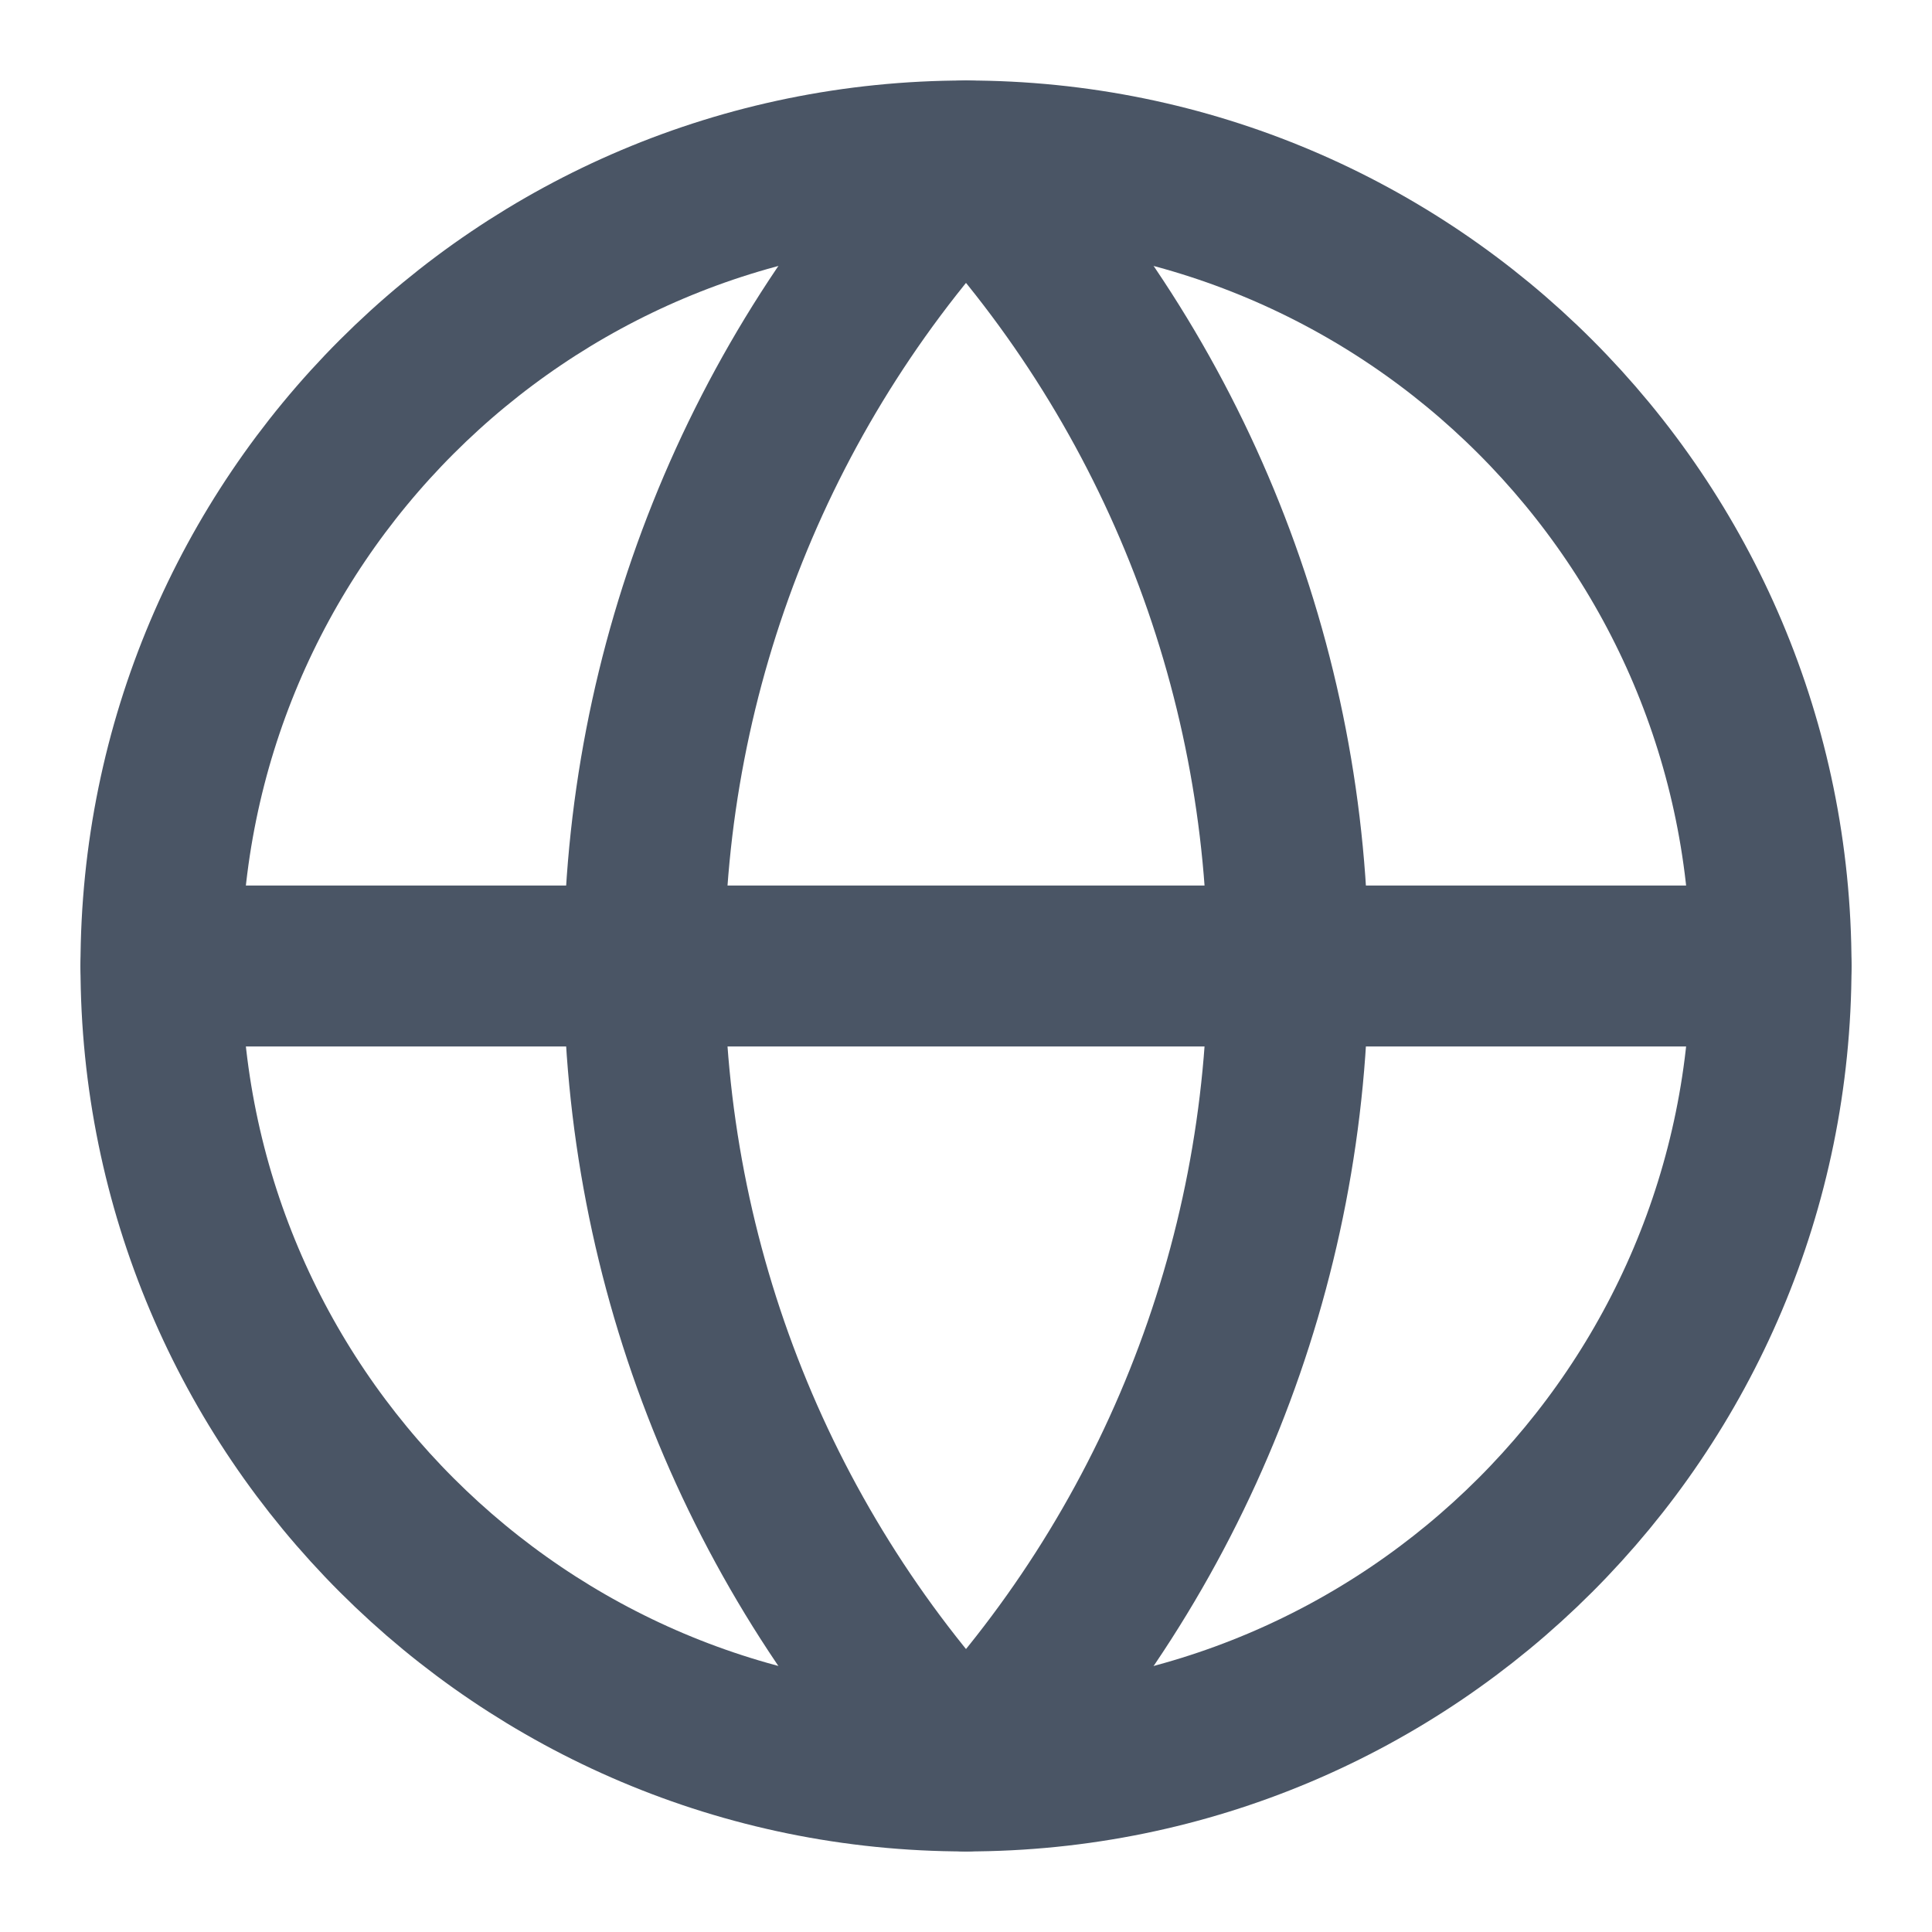
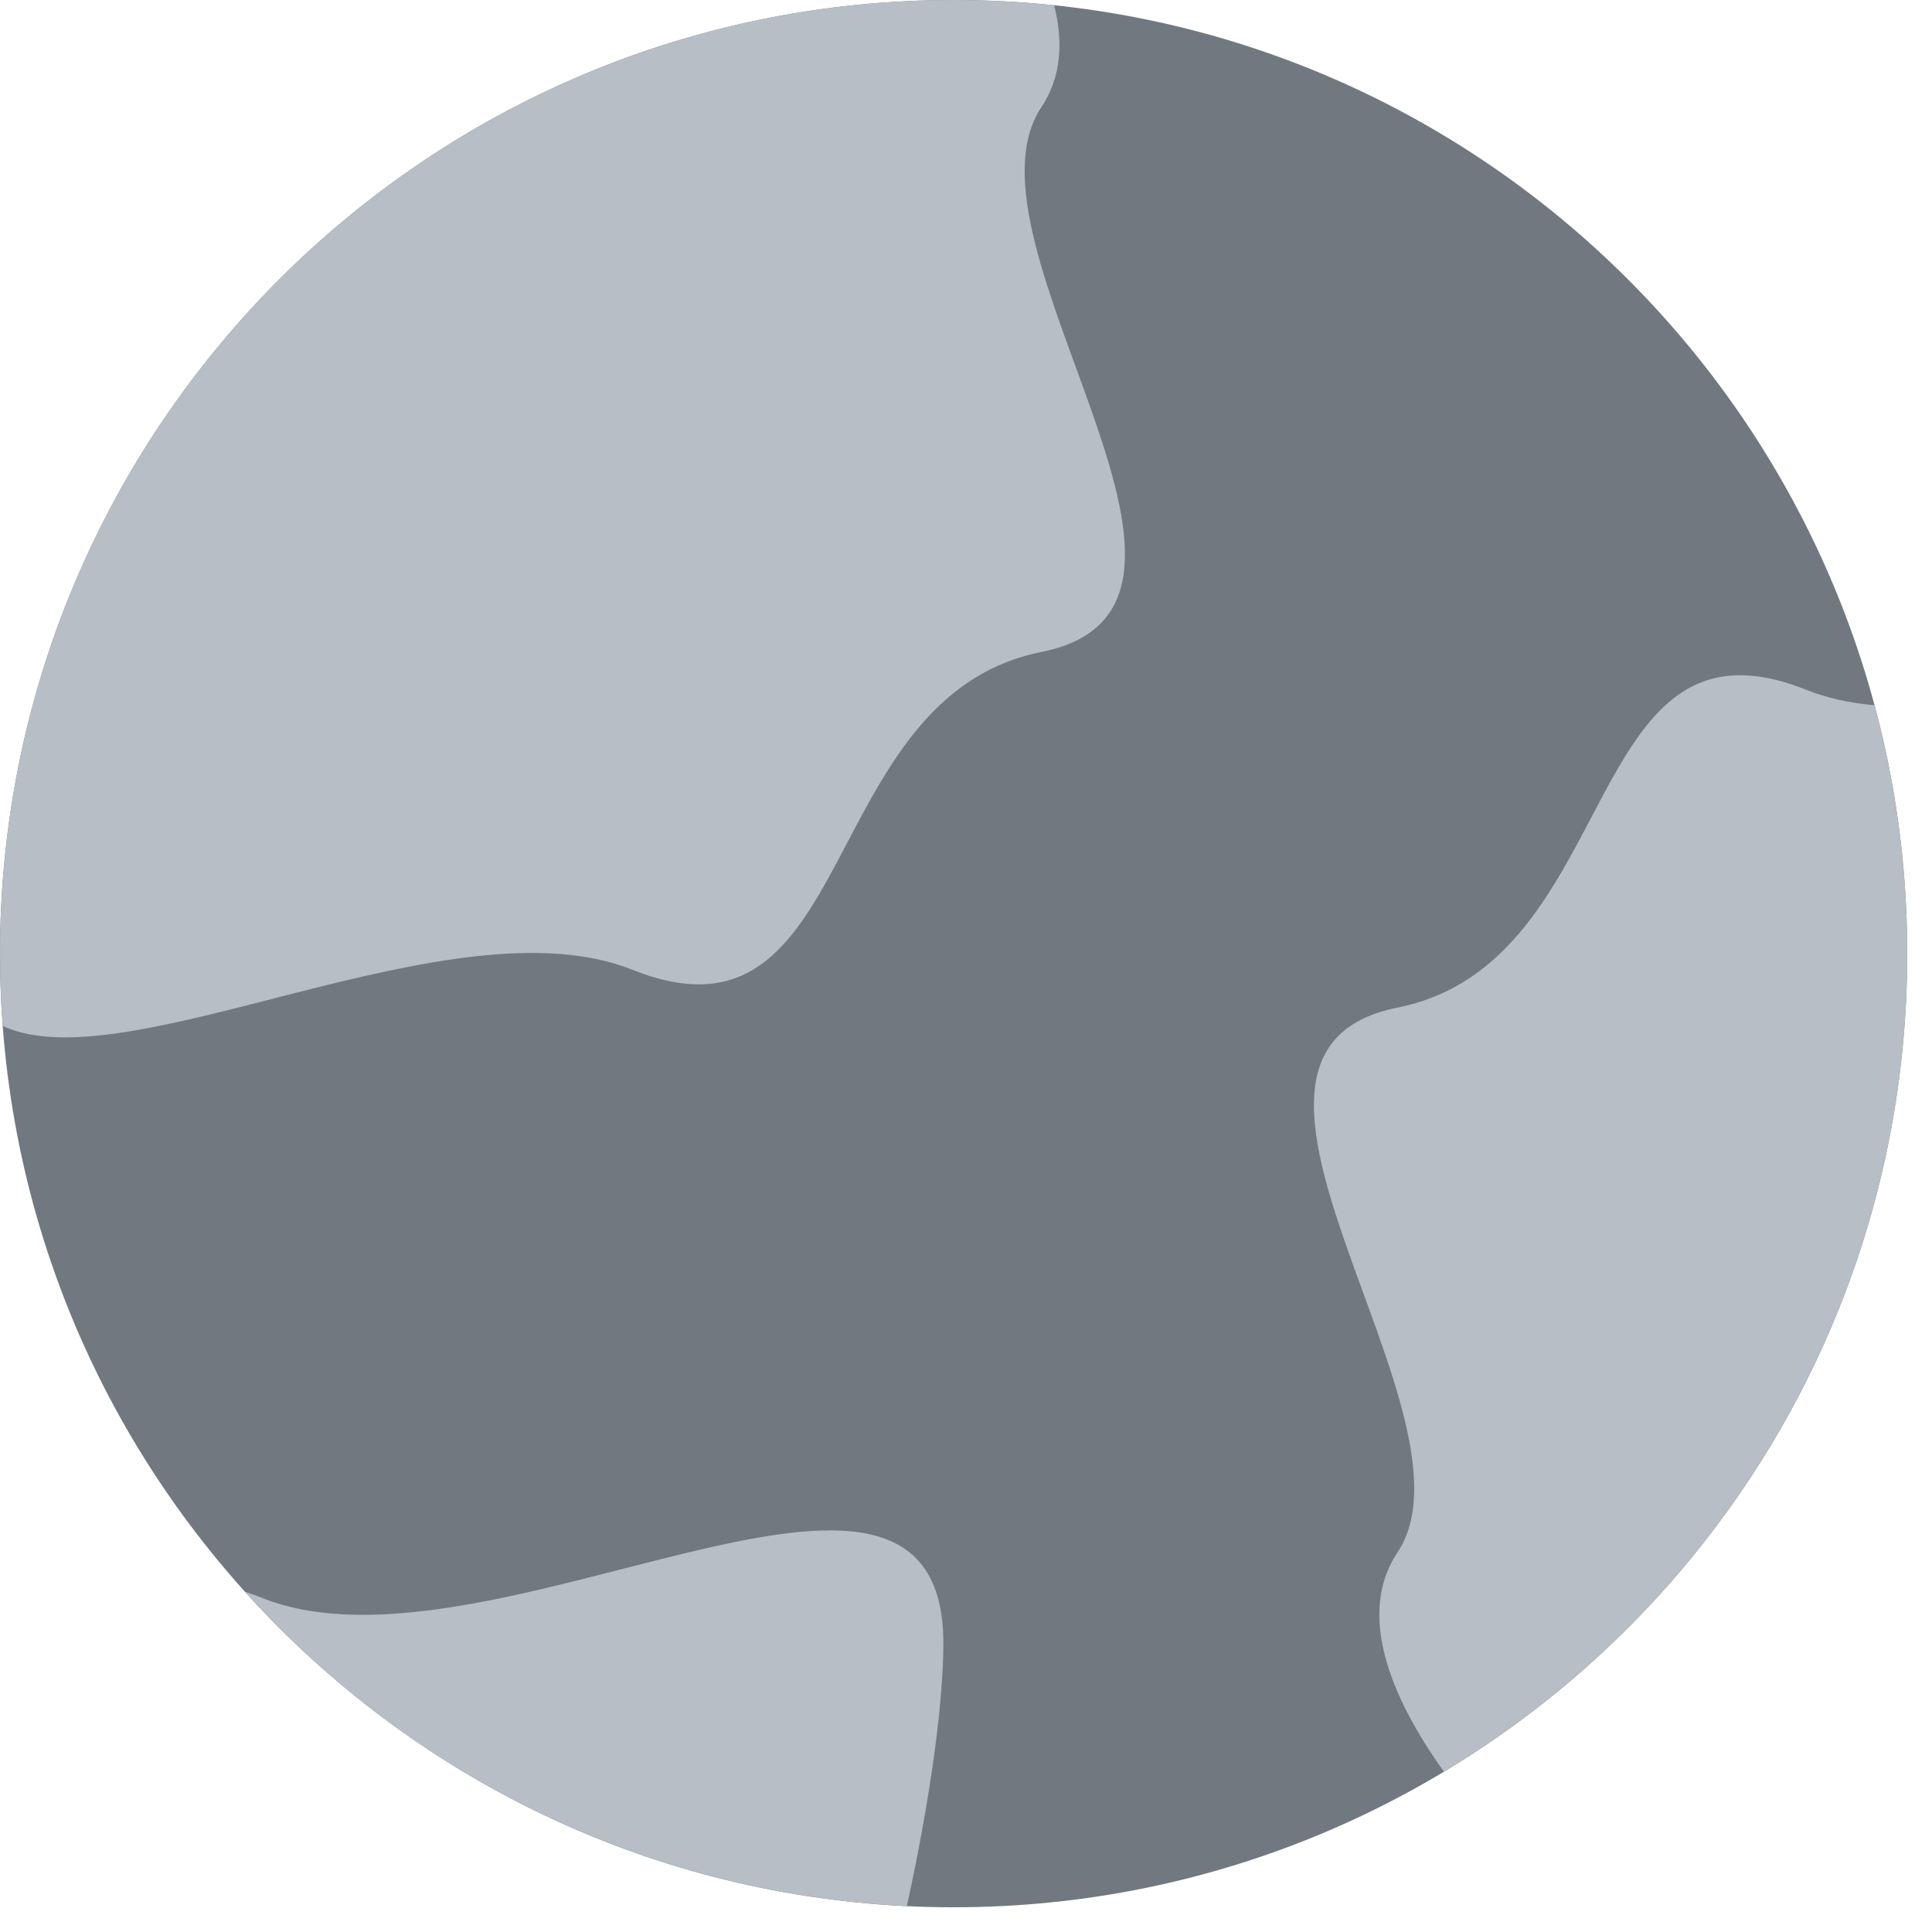
- <svg xmlns="http://www.w3.org/2000/svg" width="28" height="28" viewBox="0 0 28 28" fill="none">
-   <path d="M14 25.666C20.444 25.666 25.667 20.443 25.667 14C25.667 7.556 20.444 2.333 14 2.333C7.557 2.333 2.333 7.556 2.333 14C2.333 20.443 7.557 25.666 14 25.666Z" stroke="#4A5565" stroke-width="2.333" stroke-linecap="round" stroke-linejoin="round" />
-   <path d="M14 2.333C11.004 5.479 9.334 9.656 9.334 14C9.334 18.343 11.004 22.521 14 25.666C16.996 22.521 18.667 18.343 18.667 14C18.667 9.656 16.996 5.479 14 2.333Z" stroke="#4A5565" stroke-width="2.333" stroke-linecap="round" stroke-linejoin="round" />
-   <path d="M2.333 14H25.667" stroke="#4A5565" stroke-width="2.333" stroke-linecap="round" stroke-linejoin="round" />
+ <svg xmlns="http://www.w3.org/2000/svg" width="39" height="39" viewBox="0 0 39 39" fill="none">
+   <path d="M19.25 38.501C29.881 38.501 38.5 29.882 38.5 19.25C38.5 8.619 29.881 0 19.25 0C8.619 0 0 8.619 0 19.25C0 29.882 8.619 38.501 19.25 38.501Z" fill="#717880" />
+   <path d="M5.293 32.257C9.877 34.089 19.043 27.674 19.043 33.174C19.043 34.321 18.8 36.223 18.306 38.477C13.009 38.221 8.274 35.824 4.947 32.133C5.059 32.168 5.174 32.209 5.293 32.257ZM28.209 20.34C32.792 19.423 31.876 12.091 36.459 13.924C36.883 14.094 37.347 14.192 37.839 14.236C38.269 15.835 38.5 17.515 38.5 19.25C38.5 26.262 34.751 32.398 29.148 35.764C28.067 34.257 27.384 32.577 28.209 31.34C30.042 28.59 23.626 21.257 28.209 20.34ZM19.25 0C19.936 0 20.613 0.037 21.28 0.106C21.466 0.849 21.425 1.558 21.023 2.161C19.19 4.911 25.605 12.244 21.023 13.161C16.44 14.078 17.356 21.41 12.773 19.578C9.127 18.119 2.579 21.882 0.055 20.711C0.019 20.229 0 19.741 0 19.25C0 8.619 8.619 0 19.25 0Z" fill="#B7BEC6" />
</svg>
